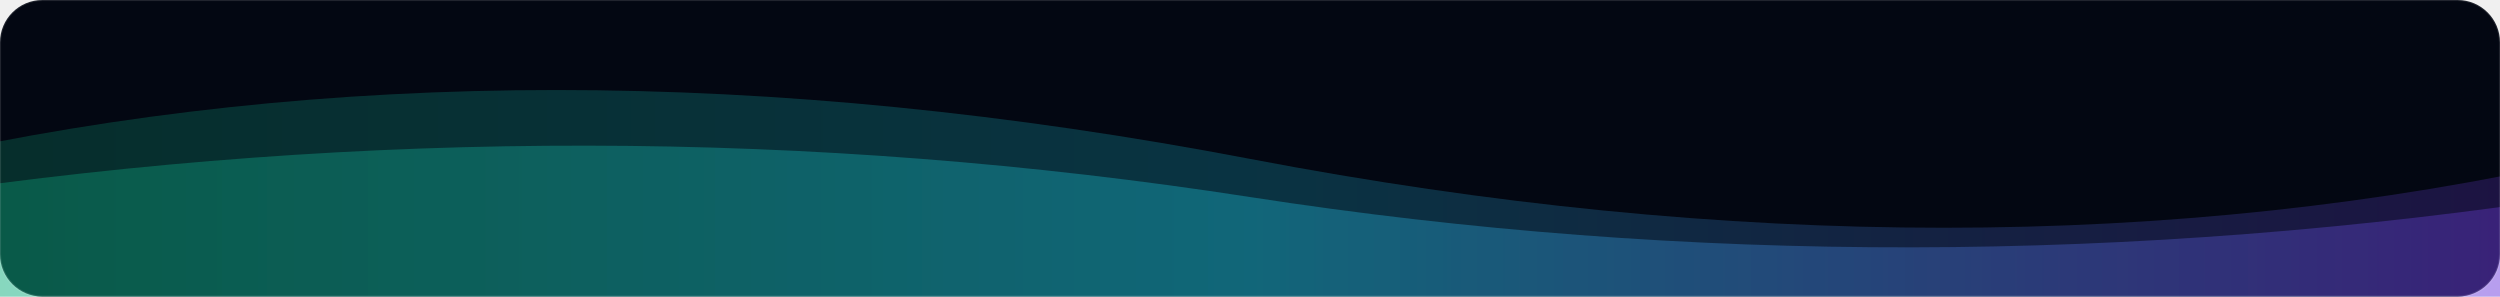
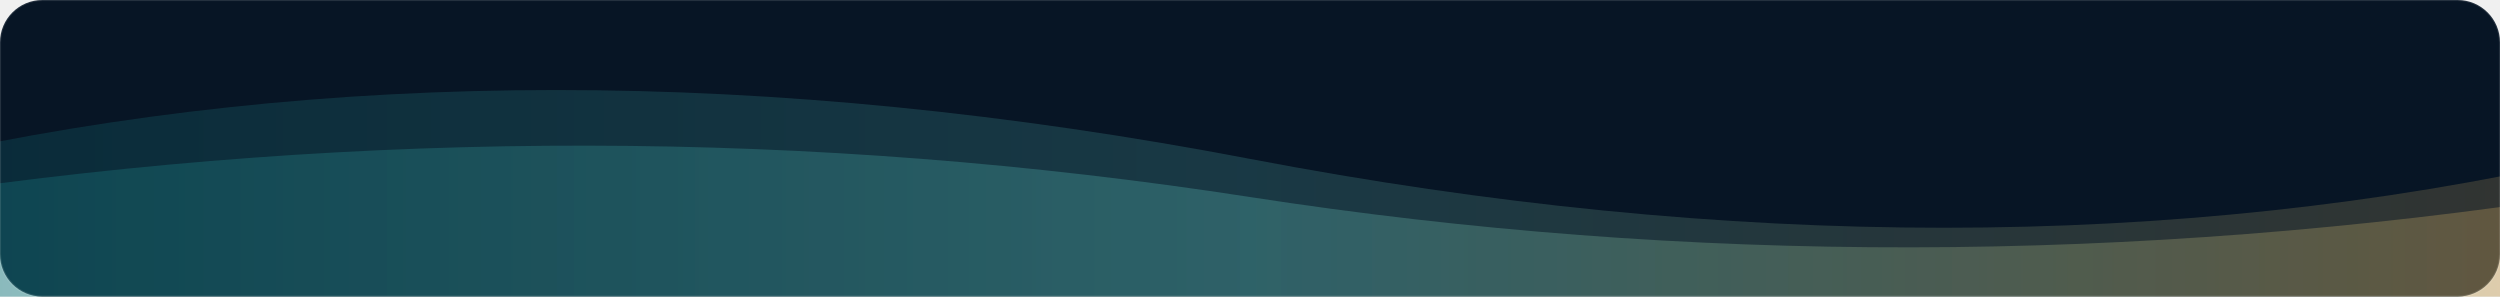
<svg xmlns="http://www.w3.org/2000/svg" width="1180" height="140" viewBox="0 0 1180 140" role="img" aria-labelledby="title desc">
  <defs>
    <linearGradient id="accent">
-       <stop stop-color="#10B981" />
-       <stop offset=".5" stop-color="#22D3EE" />
-       <stop offset="1" stop-color="#7C3AED" />
+       <stop stop-color="#147A80" />
+       <stop offset=".5" stop-color="#5CB9B4" />
+       <stop offset="1" stop-color="#CDA45B" />
    </linearGradient>
    <linearGradient id="glass" x2="1" y2="1">
-       <stop stop-color="#1E293B" stop-opacity=".92" />
-       <stop offset="1" stop-color="#0F172A" stop-opacity=".92" />
+       <stop stop-color="#10283F" stop-opacity=".92" />
+       <stop offset="1" stop-color="#0A1B2E" stop-opacity=".92" />
    </linearGradient>
    <linearGradient id="shine">
      <stop stop-color="#F8FAFC" />
      <stop offset=".45" stop-color="#F8FAFC" />
-       <stop offset=".5" stop-color="#6EE7B7" />
+       <stop offset=".5" stop-color="#E7D3A7" />
      <stop offset=".55" stop-color="#F8FAFC" />
      <stop offset="1" stop-color="#F8FAFC" />
      <animateTransform attributeName="gradientTransform" type="translate" values="-1 0;1 0;-1 0" dur="9s" repeatCount="indefinite" />
    </linearGradient>
    <filter id="blur">
      <feGaussianBlur stdDeviation="38" />
    </filter>
    <filter id="shadow" x="-30%" y="-30%" width="160%" height="170%">
      <feDropShadow dx="0" dy="12" stdDeviation="18" flood-color="#000" flood-opacity=".35" />
    </filter>
    <filter id="grain">
      <feTurbulence type="fractalNoise" baseFrequency=".75" numOctaves="2" stitchTiles="stitch" />
      <feColorMatrix type="saturate" values="0" />
      <feComponentTransfer>
        <feFuncA type="linear" slope=".04" />
      </feComponentTransfer>
    </filter>
  </defs>
-   <rect width="1180" height="140" rx="20" fill="#030712" />
+   <rect width="1180" height="140" rx="20" fill="#071525" />
  <path d="M-40 75Q250 10 590 75T1220 75V140H-40Z" fill="url(#accent)" opacity=".22">
    <animateTransform attributeName="transform" type="translate" values="-14 0;14 0;-14 0" dur="9s" repeatCount="indefinite" />
  </path>
  <path d="M-40 92Q280 45 590 93T1220 92V140H-40Z" fill="url(#accent)" opacity=".32">
    <animateTransform attributeName="transform" type="translate" values="12 0;-12 0;12 0" dur="8s" repeatCount="indefinite" />
  </path>
  <rect width="1180" height="140" rx="20" fill="none" stroke="#FFFFFF" stroke-opacity=".12" />
</svg>
